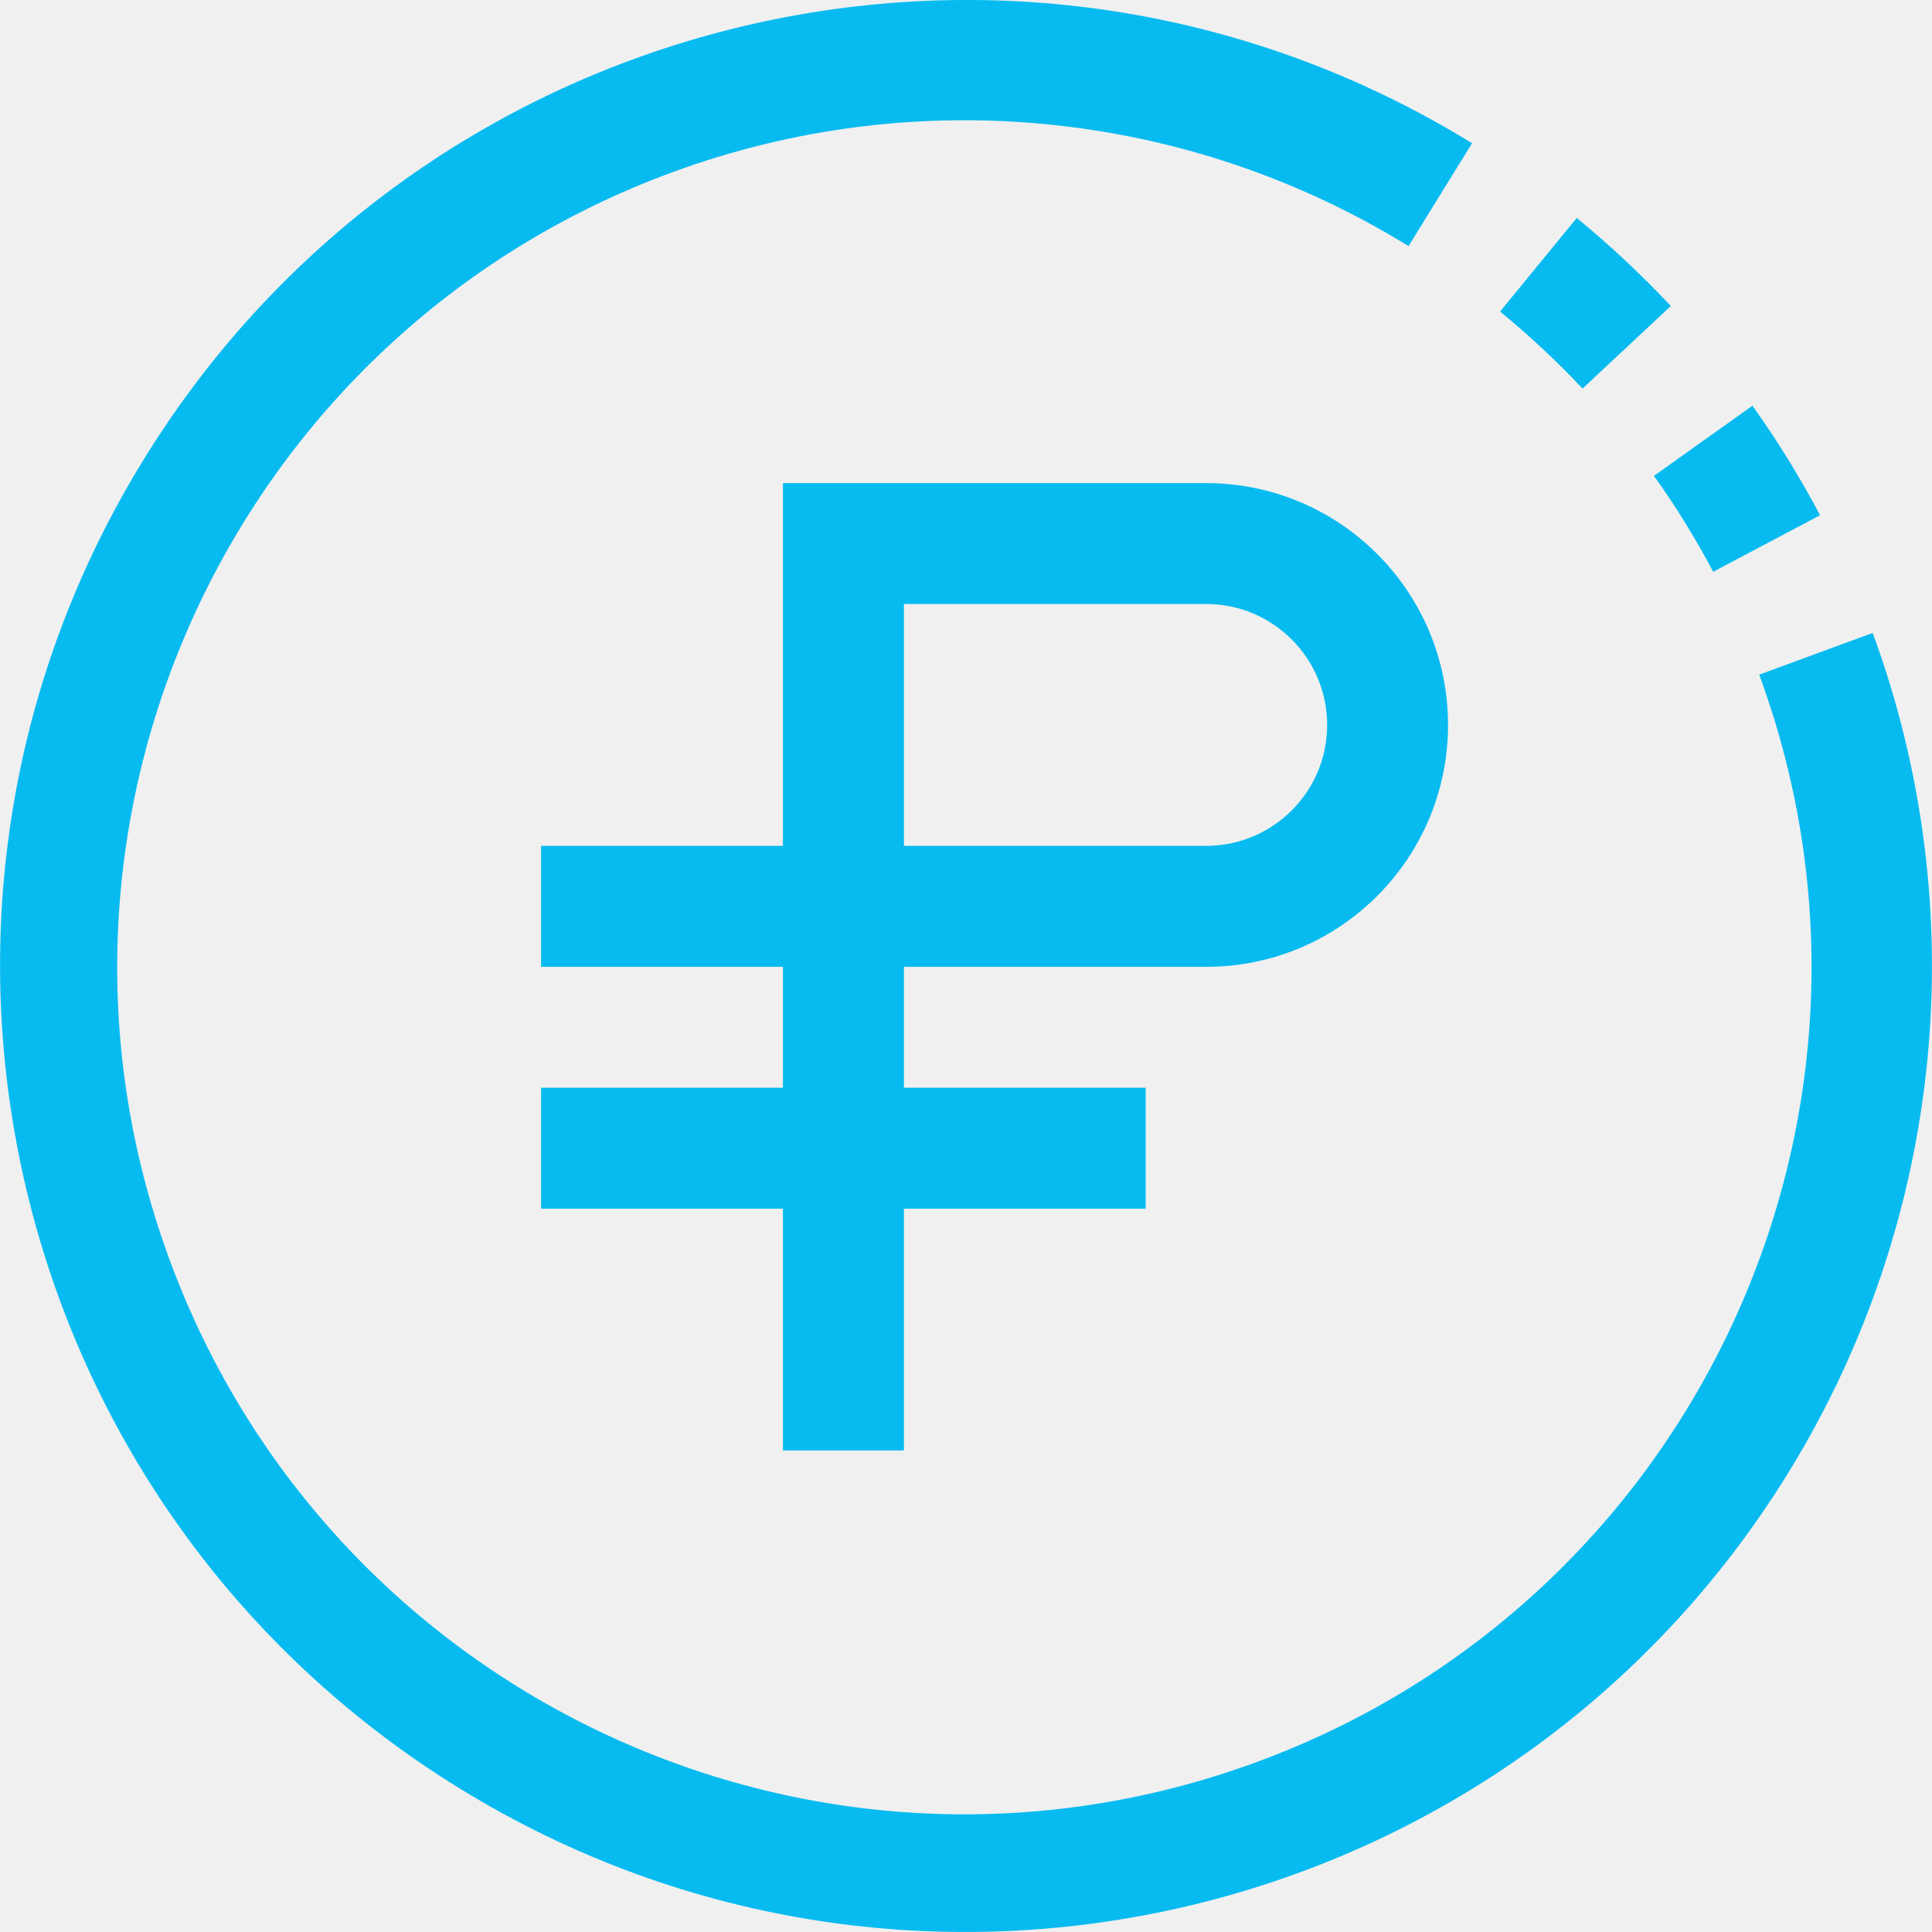
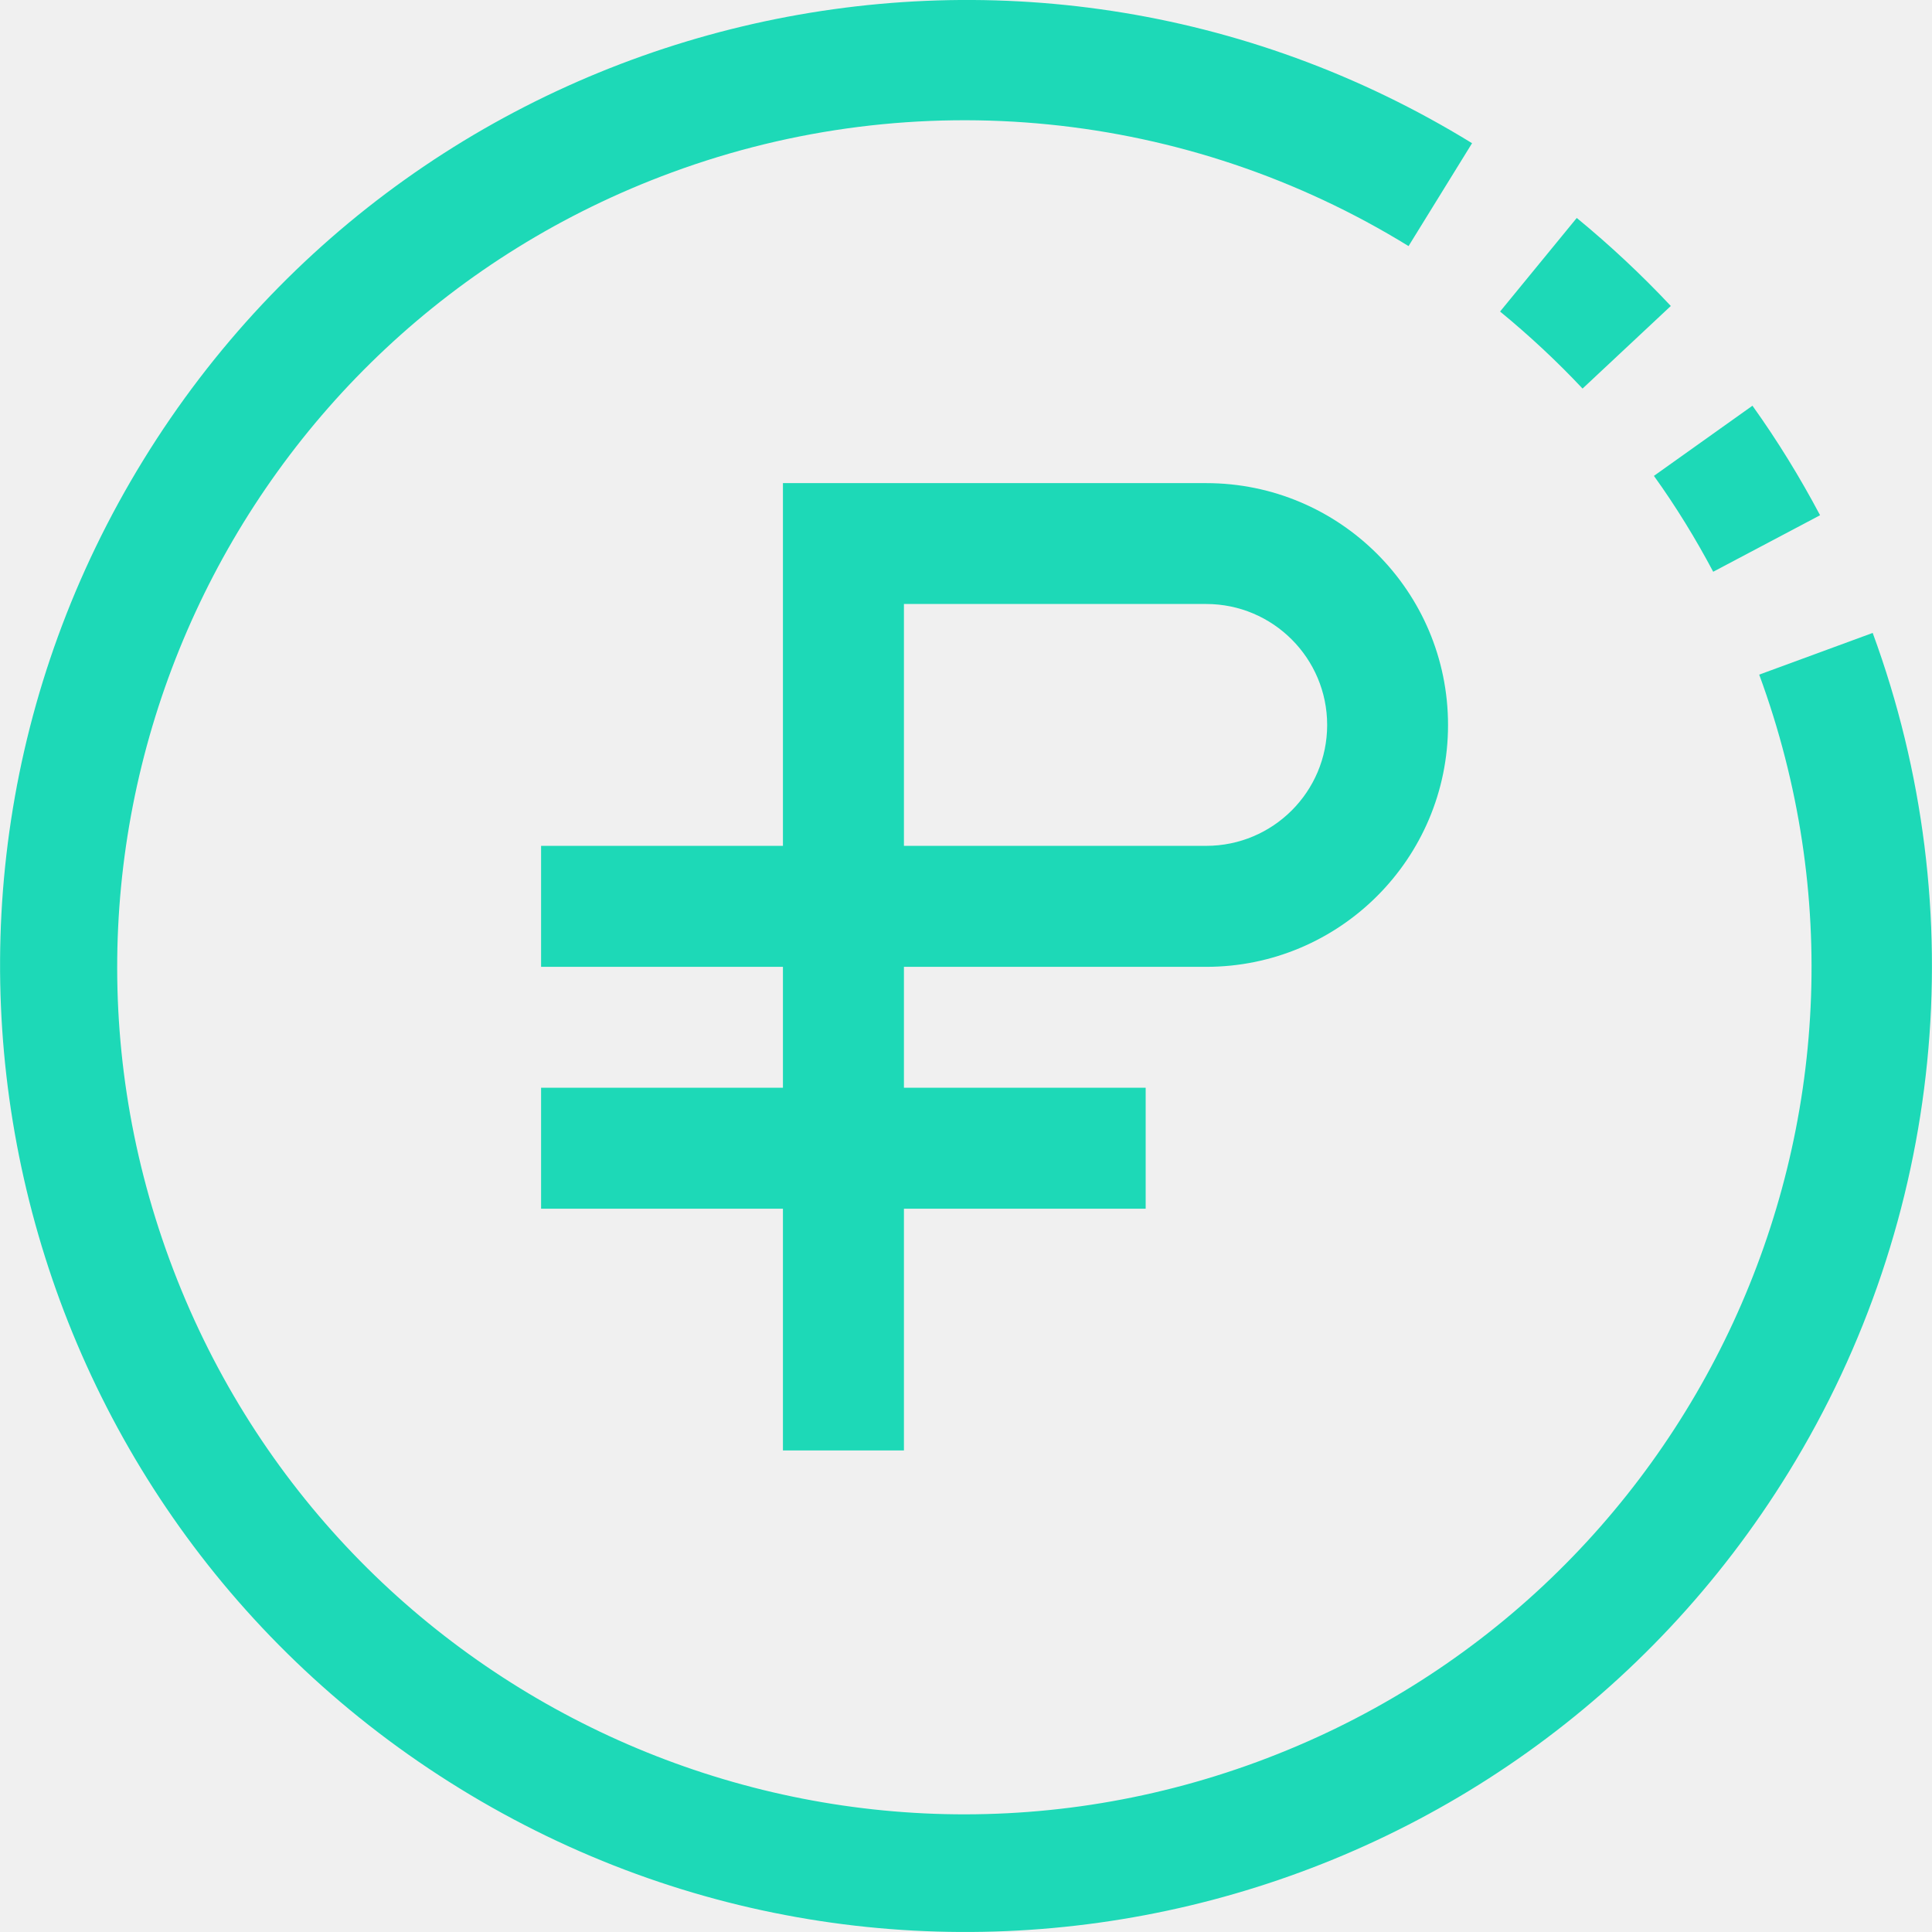
<svg xmlns="http://www.w3.org/2000/svg" width="16" height="16" viewBox="0 0 16 16" fill="none">
  <g clip-path="url(#clip0)">
-     <path d="M14.188 4.735L15.073 4.267C14.906 3.952 14.72 3.649 14.513 3.36L13.697 3.941C13.879 4.194 14.042 4.46 14.188 4.735Z" fill="#07BBF0" />
-     <path d="M13.106 3.218L13.837 2.534C13.593 2.274 13.333 2.031 13.058 1.805L12.423 2.58C12.664 2.778 12.893 2.991 13.106 3.218Z" fill="#07BBF0" />
-     <path d="M15.509 5.242H15.508L14.569 5.587C15.907 9.223 14.044 13.254 10.409 14.592C6.774 15.93 2.742 14.068 1.404 10.432C0.066 6.797 1.929 2.766 5.564 1.428C7.583 0.684 9.832 0.909 11.665 2.038L12.191 1.186C8.428 -1.128 3.501 0.047 1.187 3.81C-1.127 7.573 0.047 12.499 3.81 14.813C7.573 17.128 12.5 15.953 14.814 12.19C16.098 10.103 16.354 7.542 15.509 5.242Z" fill="#07BBF0" />
-     <path d="M9.989 8.007C11.095 8.007 11.992 7.11 11.992 6.004C11.992 4.898 11.095 4.001 9.989 4.001H6.484V7.005H4.481V8.007H6.484V9.008H4.481V10.01H6.484V12.012H7.486V10.01H9.488V9.008H7.486V8.007H9.989ZM7.486 5.002H9.989C10.542 5.002 10.991 5.451 10.991 6.004C10.991 6.557 10.542 7.005 9.989 7.005H7.486V5.002Z" fill="#07BBF0" />
+     <path d="M14.188 4.735L15.073 4.267C14.906 3.952 14.72 3.649 14.513 3.36L13.697 3.941C13.879 4.194 14.042 4.46 14.188 4.735Z" fill="#1DD9B7" />
+     <path d="M13.106 3.218L13.837 2.534C13.593 2.274 13.333 2.031 13.058 1.805L12.423 2.58C12.664 2.778 12.893 2.991 13.106 3.218Z" fill="#1DD9B7" />
+     <path d="M15.509 5.242H15.508L14.569 5.587C15.907 9.223 14.044 13.254 10.409 14.592C6.774 15.93 2.742 14.068 1.404 10.432C0.066 6.797 1.929 2.766 5.564 1.428C7.583 0.684 9.832 0.909 11.665 2.038L12.191 1.186C8.428 -1.128 3.501 0.047 1.187 3.81C-1.127 7.573 0.047 12.499 3.81 14.813C7.573 17.128 12.5 15.953 14.814 12.19C16.098 10.103 16.354 7.542 15.509 5.242Z" fill="#1DD9B7" />
+     <path d="M9.989 8.007C11.095 8.007 11.992 7.11 11.992 6.004C11.992 4.898 11.095 4.001 9.989 4.001H6.484V7.005H4.481V8.007H6.484V9.008H4.481V10.01H6.484V12.012H7.486V10.01H9.488V9.008H7.486V8.007H9.989ZM7.486 5.002H9.989C10.542 5.002 10.991 5.451 10.991 6.004C10.991 6.557 10.542 7.005 9.989 7.005H7.486V5.002Z" fill="#1DD9B7" />
  </g>
  <defs>
    <clipPath id="clip0">
      <rect width="16" height="16" fill="white" />
    </clipPath>
  </defs>
</svg>
